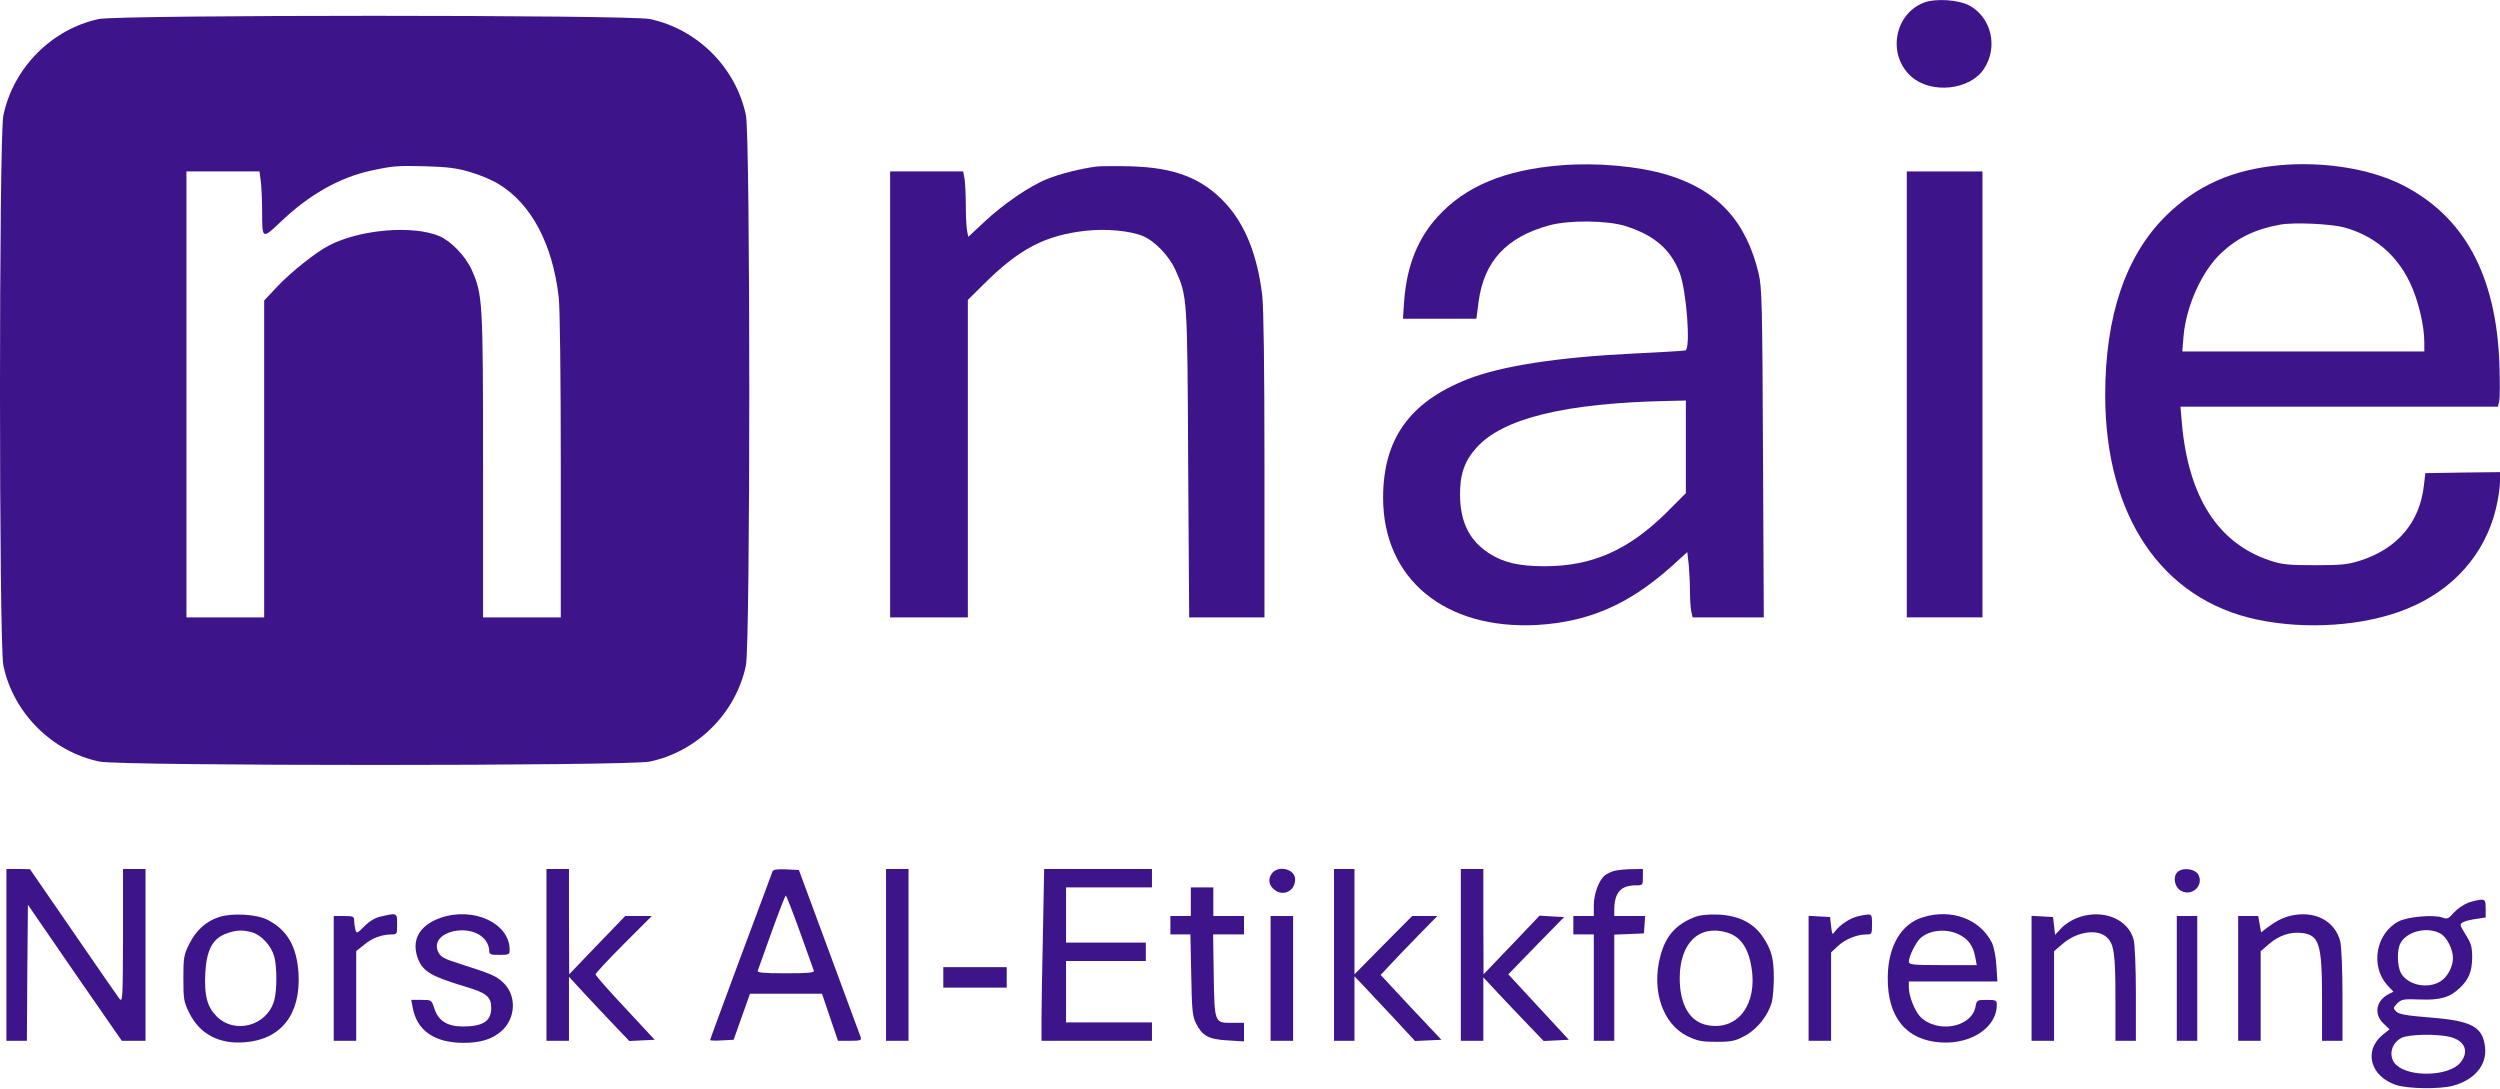
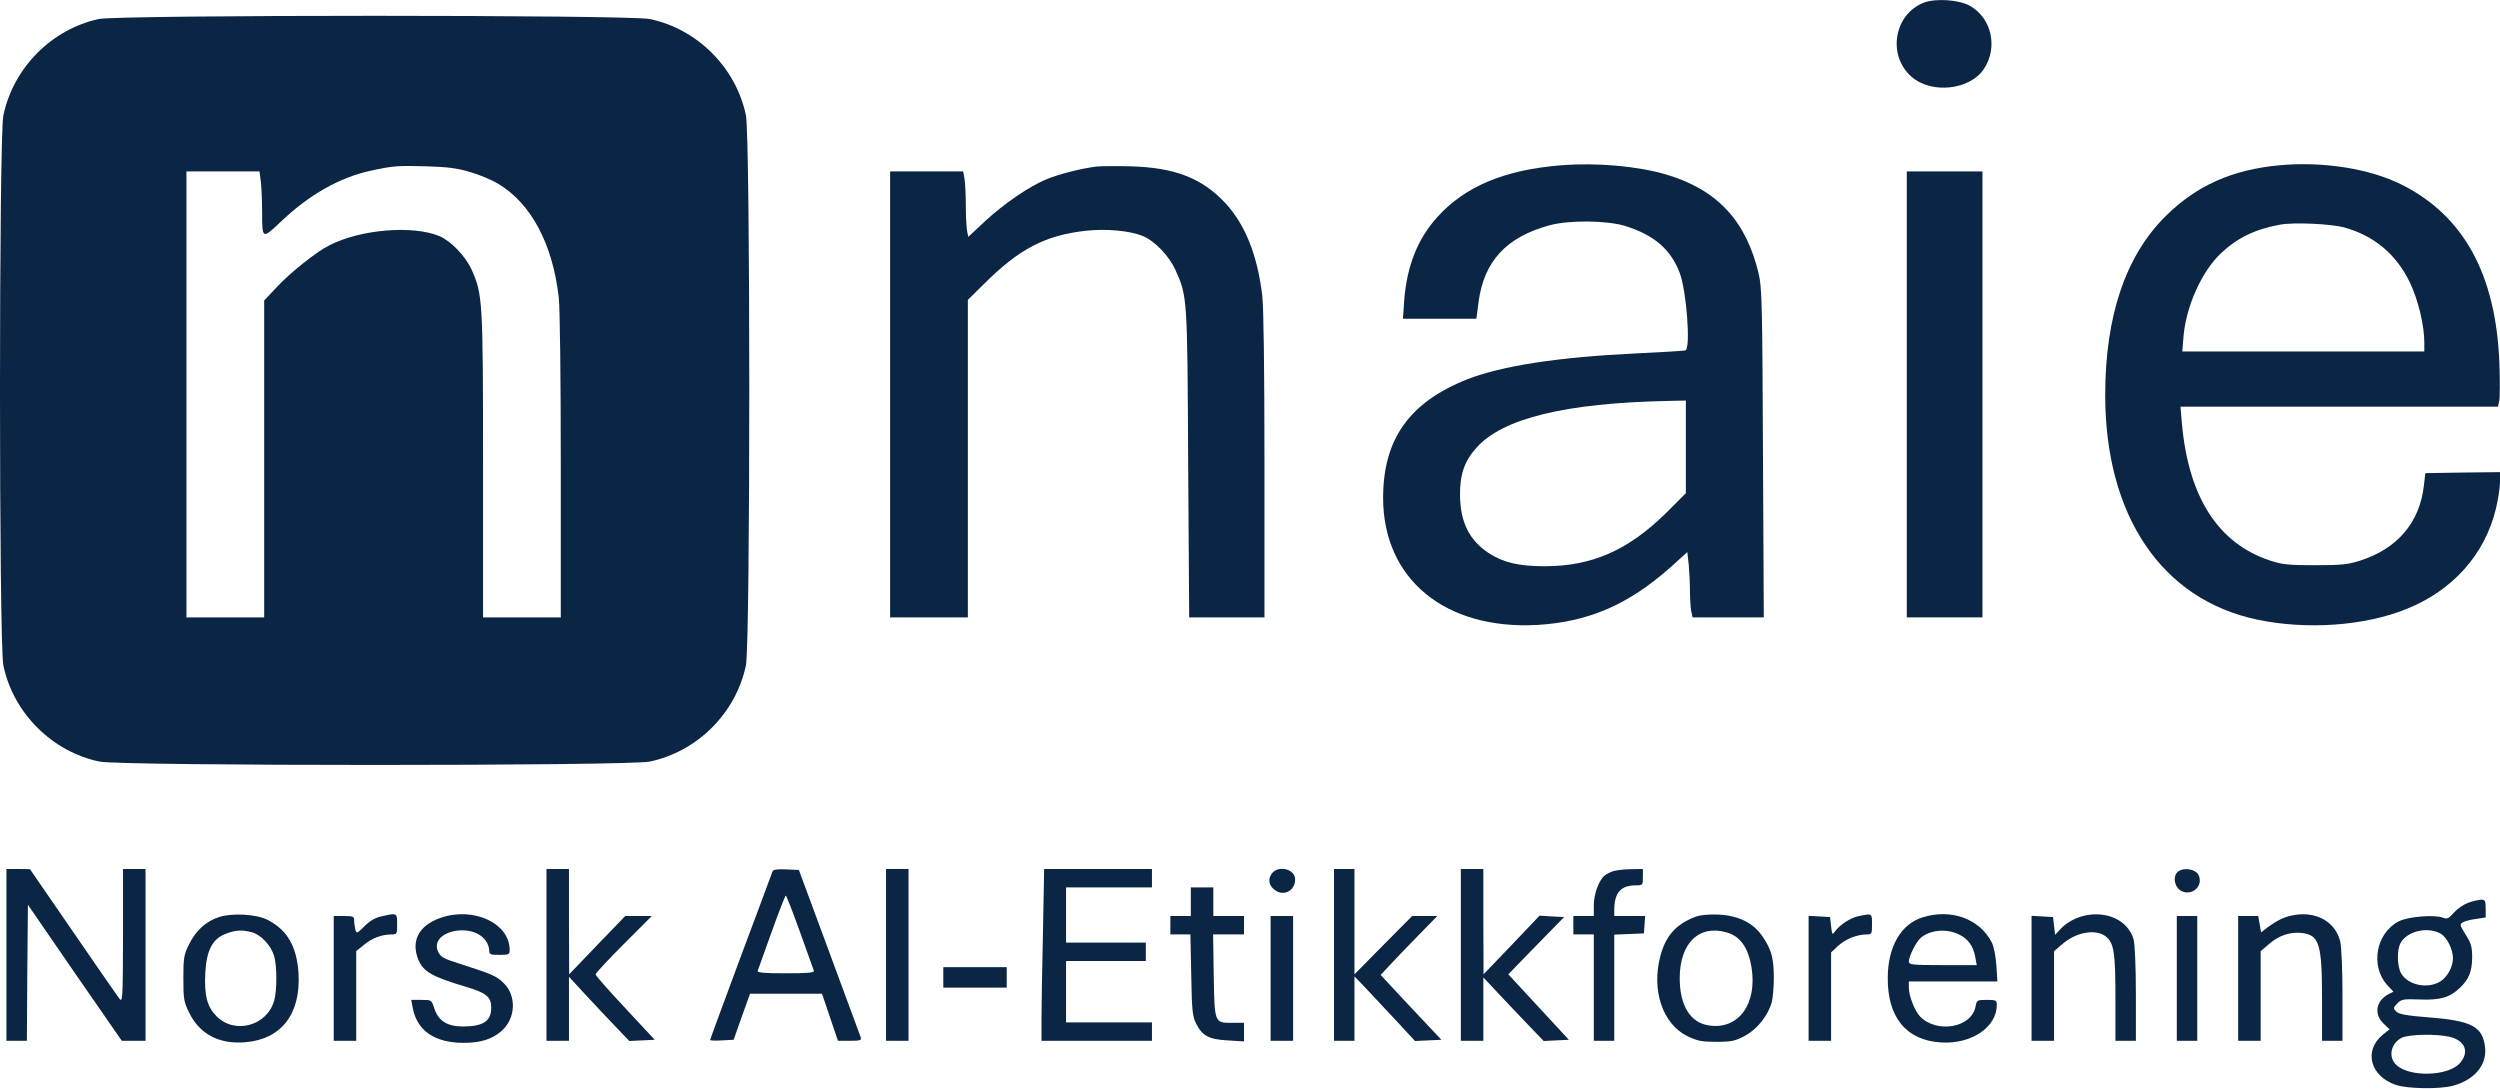
<svg xmlns="http://www.w3.org/2000/svg" version="1.0" width="1222.144pt" height="531.975pt" viewBox="0 0 1222.144 531.975" preserveAspectRatio="xMidYMid meet">
-   <g transform="translate(-219.8561,704.8037) scale(0.1,-0.1)" fill="#3D148A" stroke="none">
+   <g transform="translate(-219.8561,704.8037) scale(0.1,-0.1)" fill="#0B2545" stroke="none">
    <path d="M11606 7036 c-148 -55 -183 -258 -63 -363 98 -86 286 -65 354 38 70 105 38 249 -69 309 -52 29 -164 37 -222 16z" />
    <path d="M2681 6955 c-230 -50 -417 -238 -466 -471 -22 -103 -22 -2584 0 -2689 48 -232 238 -422 470 -470 105 -22 2585 -22 2690 0 233 49 421 237 470 470 22 105 22 2585 0 2690 -49 233 -237 421 -470 470 -101 21 -2596 21 -2694 0z m1816 -748 c45 -13 107 -39 138 -58 160 -96 265 -293 295 -554 6 -53 10 -392 10 -827 l0 -738 -190 0 -190 0 0 744 c0 809 -2 835 -56 956 -30 66 -101 140 -158 164 -130 54 -385 33 -537 -45 -63 -31 -193 -135 -257 -204 l-62 -66 0 -774 0 -775 -190 0 -190 0 0 1090 0 1090 179 0 178 0 7 -52 c3 -29 6 -94 6 -145 0 -135 0 -135 89 -51 140 134 290 219 444 252 106 23 129 25 272 21 100 -3 149 -9 212 -28z" />
    <path d="M9830 6240 c-276 -22 -469 -103 -604 -252 -98 -108 -150 -241 -163 -410 l-6 -88 179 0 180 0 11 85 c27 196 136 314 344 371 97 27 283 25 374 -3 141 -45 221 -114 265 -229 34 -91 54 -370 28 -379 -7 -2 -119 -9 -248 -15 -376 -18 -652 -61 -818 -126 -283 -112 -411 -292 -412 -577 -1 -399 302 -649 755 -624 249 15 444 99 649 281 l83 75 7 -61 c3 -34 6 -91 6 -128 0 -37 3 -82 6 -99 l7 -31 174 0 174 0 -4 803 c-3 721 -5 810 -21 877 -61 258 -202 410 -449 484 -141 42 -342 60 -517 46z m610 -1377 l0 -226 -97 -97 c-185 -182 -362 -260 -593 -260 -128 0 -203 18 -275 65 -94 63 -137 150 -139 280 -1 103 21 169 81 235 128 143 434 218 936 228 l87 2 0 -227z" />
    <path d="M13340 6240 c-230 -22 -403 -99 -553 -247 -197 -194 -297 -490 -297 -876 0 -591 277 -1000 743 -1098 242 -51 526 -31 730 52 227 91 383 267 437 490 11 46 20 105 20 132 l0 47 -182 -2 -183 -3 -7 -60 c-20 -181 -130 -310 -313 -368 -59 -19 -93 -22 -220 -22 -130 0 -159 3 -220 23 -253 84 -398 310 -430 670 l-7 82 776 0 776 0 6 27 c4 14 4 99 1 187 -17 432 -174 719 -477 871 -157 79 -386 115 -600 95z m319 -304 c145 -40 254 -131 320 -268 41 -85 71 -210 71 -294 l0 -44 -591 0 -592 0 6 75 c13 148 90 318 184 406 80 75 167 117 289 139 66 12 247 4 313 -14z" />
    <path d="M7560 6234 c-73 -9 -182 -36 -242 -61 -86 -34 -215 -123 -308 -210 l-78 -73 -6 31 c-3 17 -6 73 -6 123 0 50 -3 108 -6 129 l-7 37 -178 0 -179 0 0 -1090 0 -1090 190 0 190 0 0 776 0 776 78 77 c172 172 300 239 499 261 100 11 216 0 279 -26 58 -24 128 -98 158 -164 59 -131 59 -128 63 -947 l5 -753 184 0 184 0 0 743 c0 479 -4 774 -11 832 -24 198 -84 346 -180 450 -115 123 -248 174 -464 180 -71 2 -146 1 -165 -1z" />
    <path d="M11520 5120 l0 -1090 185 0 185 0 0 1090 0 1090 -185 0 -185 0 0 -1090z" />
    <path d="M2230 2380 l0 -420 50 0 50 0 2 332 3 333 229 -333 230 -332 58 0 58 0 0 420 0 420 -55 0 -55 0 0 -327 c-1 -312 -2 -327 -18 -307 -9 12 -111 159 -227 328 l-210 305 -57 1 -58 0 0 -420z" />
    <path d="M4870 2380 l0 -420 55 0 55 0 0 156 0 157 82 -89 c46 -49 112 -120 148 -157 l65 -68 62 3 62 3 -144 155 c-80 85 -145 159 -145 165 0 5 62 72 137 147 l138 138 -65 0 -65 0 -137 -142 -137 -143 -1 258 0 257 -55 0 -55 0 0 -420z" />
    <path d="M5975 2788 c-2 -7 -72 -194 -155 -416 -82 -221 -150 -405 -150 -408 0 -3 26 -4 58 -2 l57 3 40 113 40 112 176 0 176 0 39 -115 39 -115 58 0 c51 0 58 2 53 18 -3 9 -73 197 -154 417 l-148 400 -62 3 c-44 2 -64 -1 -67 -10z m134 -295 c35 -98 66 -184 68 -190 4 -10 -27 -13 -137 -13 -110 0 -141 3 -137 13 2 6 33 92 68 190 35 97 66 177 69 177 3 0 34 -80 69 -177z" />
    <path d="M6530 2380 l0 -420 55 0 55 0 0 420 0 420 -55 0 -55 0 0 -420z" />
    <path d="M7297 2483 c-4 -174 -7 -363 -7 -420 l0 -103 270 0 270 0 0 45 0 45 -210 0 -210 0 0 150 0 150 195 0 195 0 0 45 0 45 -195 0 -195 0 0 135 0 135 210 0 210 0 0 45 0 45 -263 0 -264 0 -6 -317z" />
    <path d="M8414 2775 c-19 -29 -11 -60 21 -81 43 -28 95 2 95 55 0 52 -86 72 -116 26z" />
    <path d="M8720 2380 l0 -420 50 0 50 0 0 158 0 157 48 -50 c26 -27 92 -99 148 -158 l100 -108 65 3 64 3 -149 158 -148 159 43 46 c24 26 86 91 139 145 l95 97 -62 0 -61 0 -141 -142 -141 -143 0 258 0 257 -50 0 -50 0 0 -420z" />
    <path d="M9340 2380 l0 -420 55 0 55 0 0 155 0 155 72 -77 c40 -43 107 -113 148 -156 l75 -78 62 3 61 3 -148 160 -148 160 136 140 137 140 -60 3 -60 4 -137 -144 -137 -143 -1 258 0 257 -55 0 -55 0 0 -420z" />
    <path d="M10087 2790 c-16 -5 -35 -15 -44 -22 -28 -23 -53 -91 -53 -145 l0 -53 -50 0 -50 0 0 -45 0 -45 50 0 50 0 0 -260 0 -260 50 0 50 0 0 260 0 259 73 3 72 3 3 43 3 42 -75 0 -76 0 0 28 c0 86 31 122 106 122 33 0 34 1 34 40 l0 40 -57 -1 c-32 0 -71 -5 -86 -9z" />
    <path d="M12847 2788 c-29 -22 -19 -79 16 -96 53 -26 109 27 83 79 -14 28 -70 38 -99 17z" />
    <path d="M8020 2640 l0 -70 -50 0 -50 0 0 -45 0 -45 49 0 49 0 4 -197 c3 -172 6 -203 23 -237 31 -62 62 -79 155 -84 l80 -5 0 46 0 45 -56 0 c-89 -1 -88 -2 -92 232 l-3 200 75 0 76 0 0 45 0 45 -75 0 -75 0 0 70 0 70 -55 0 -55 0 0 -70z" />
    <path d="M14265 2635 c-22 -8 -53 -29 -70 -48 -26 -30 -33 -33 -55 -25 -42 16 -170 5 -215 -18 -112 -58 -140 -219 -56 -312 l30 -32 -22 -11 c-63 -32 -75 -98 -27 -144 l30 -29 -34 -27 c-94 -78 -60 -203 66 -245 58 -19 213 -21 277 -4 106 28 168 102 158 188 -11 101 -65 130 -270 146 -115 9 -151 16 -164 29 -16 16 -16 18 5 40 20 20 30 22 111 19 98 -4 146 10 194 56 45 42 60 81 61 149 0 52 -5 70 -32 112 -30 49 -30 51 -12 61 11 6 40 13 65 16 l45 7 0 43 c0 39 -3 44 -22 44 -13 -1 -41 -7 -63 -15z m-134 -152 c30 -18 59 -76 59 -119 0 -42 -27 -93 -62 -114 -62 -38 -157 -18 -191 39 -20 34 -22 116 -3 149 32 59 134 82 197 45z m45 -504 c74 -19 95 -73 49 -127 -55 -65 -246 -72 -312 -10 -40 37 -28 104 25 132 33 18 173 21 238 5z" />
    <path d="M3270 2565 c-64 -20 -114 -66 -147 -133 -26 -52 -28 -67 -28 -167 0 -100 2 -115 28 -167 51 -105 147 -156 274 -145 176 14 272 137 261 335 -8 133 -55 214 -151 263 -53 28 -174 35 -237 14z m162 -75 c44 -13 93 -66 107 -117 14 -49 14 -167 0 -216 -34 -123 -191 -167 -281 -78 -47 47 -61 102 -56 211 6 114 36 171 105 195 46 17 77 18 125 5z" />
    <path d="M4062 2568 c-29 -6 -56 -22 -82 -48 -36 -36 -38 -37 -44 -17 -3 12 -6 32 -6 45 0 20 -5 22 -50 22 l-50 0 0 -305 0 -305 55 0 55 0 0 219 0 220 38 30 c38 33 87 51 135 51 26 0 27 2 27 50 0 56 0 56 -78 38z" />
    <path d="M4352 2561 c-106 -37 -146 -113 -108 -205 24 -58 68 -83 229 -131 104 -31 127 -50 127 -104 0 -65 -40 -91 -139 -91 -76 0 -120 28 -139 88 -14 42 -14 42 -63 42 l-50 0 7 -37 c20 -113 107 -173 249 -173 81 0 138 17 183 56 73 62 78 177 9 240 -34 32 -57 41 -212 91 -76 24 -92 32 -104 57 -48 101 165 151 233 54 9 -12 16 -33 16 -45 0 -21 5 -23 50 -23 47 0 50 2 50 25 0 130 -177 212 -338 156z" />
    <path d="M10489 2567 c-97 -36 -148 -94 -174 -194 -44 -167 12 -331 132 -390 50 -24 70 -28 143 -28 75 0 91 4 140 30 60 33 111 98 130 163 5 20 10 73 10 117 0 98 -11 139 -53 202 -46 69 -118 105 -217 110 -47 2 -89 -2 -111 -10z m150 -77 c67 -19 106 -74 122 -171 29 -179 -64 -306 -208 -284 -91 13 -143 97 -143 231 0 171 94 263 229 224z" />
    <path d="M11287 2570 c-41 -8 -92 -41 -117 -74 -14 -20 -15 -19 -20 24 l-5 45 -52 3 -53 3 0 -305 0 -306 55 0 55 0 0 216 0 216 35 33 c37 33 92 55 139 55 25 0 26 3 26 50 0 54 1 53 -63 40z" />
    <path d="M11599 2564 c-107 -32 -171 -143 -172 -294 -2 -195 90 -307 259 -318 149 -10 274 74 274 183 0 23 -3 25 -49 25 -47 0 -49 -1 -55 -33 -19 -104 -193 -133 -273 -46 -26 29 -53 100 -53 140 l0 29 216 0 217 0 -5 78 c-3 46 -12 91 -22 112 -59 116 -198 167 -337 124z m176 -84 c45 -22 70 -56 80 -112 l7 -38 -166 0 c-152 0 -166 2 -166 18 1 26 35 95 58 115 44 39 125 47 187 17z" />
    <path d="M12385 2571 c-44 -11 -87 -35 -115 -66 l-25 -27 -5 44 -5 43 -52 3 -53 3 0 -305 0 -306 55 0 55 0 0 219 0 219 42 36 c67 58 163 74 211 36 40 -32 47 -77 47 -302 l0 -208 50 0 50 0 0 228 c0 134 -5 243 -11 267 -26 93 -131 143 -244 116z" />
    <path d="M13395 2571 c-37 -9 -70 -26 -112 -57 l-31 -24 -7 40 -7 40 -49 0 -49 0 0 -305 0 -305 55 0 55 0 0 219 0 219 42 36 c48 42 106 60 161 53 84 -11 97 -54 97 -326 l0 -201 50 0 50 0 0 221 c0 131 -5 238 -11 265 -26 102 -127 153 -244 125z" />
    <path d="M8410 2265 l0 -305 55 0 55 0 0 305 0 305 -55 0 -55 0 0 -305z" />
    <path d="M12840 2265 l0 -305 50 0 50 0 0 305 0 305 -50 0 -50 0 0 -305z" />
    <path d="M6810 2270 l0 -50 155 0 155 0 0 50 0 50 -155 0 -155 0 0 -50z" />
  </g>
</svg>
